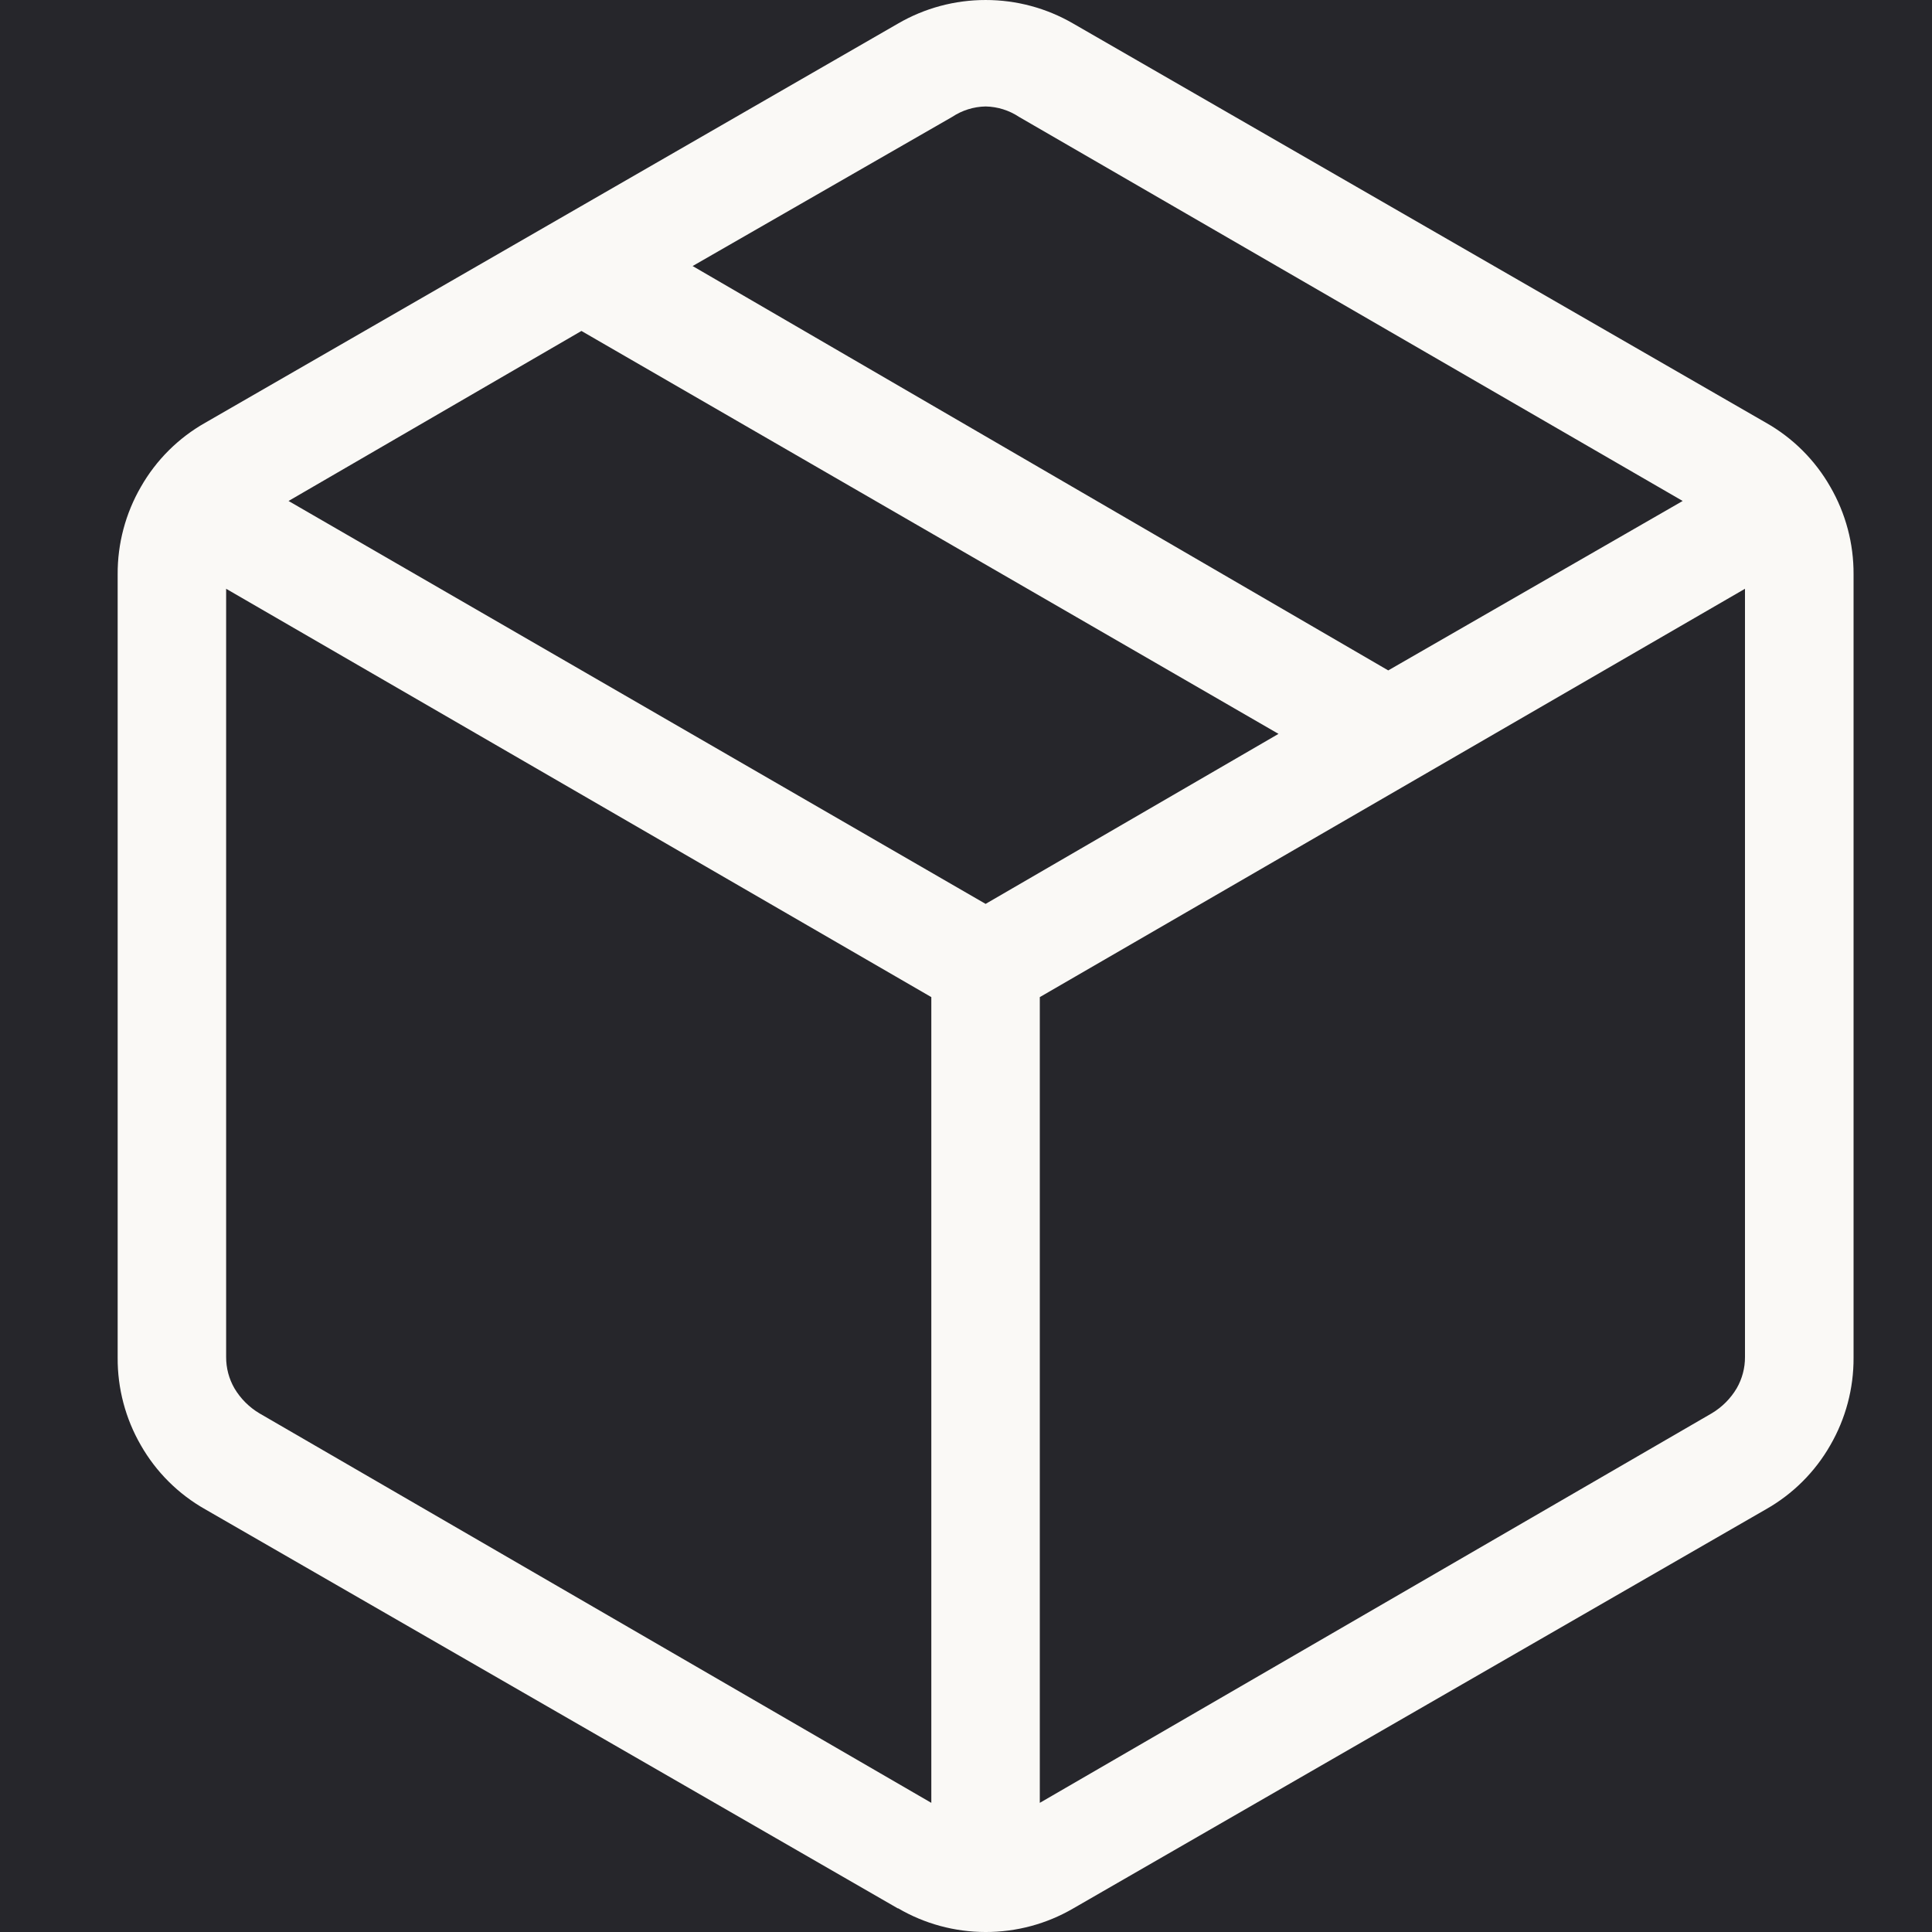
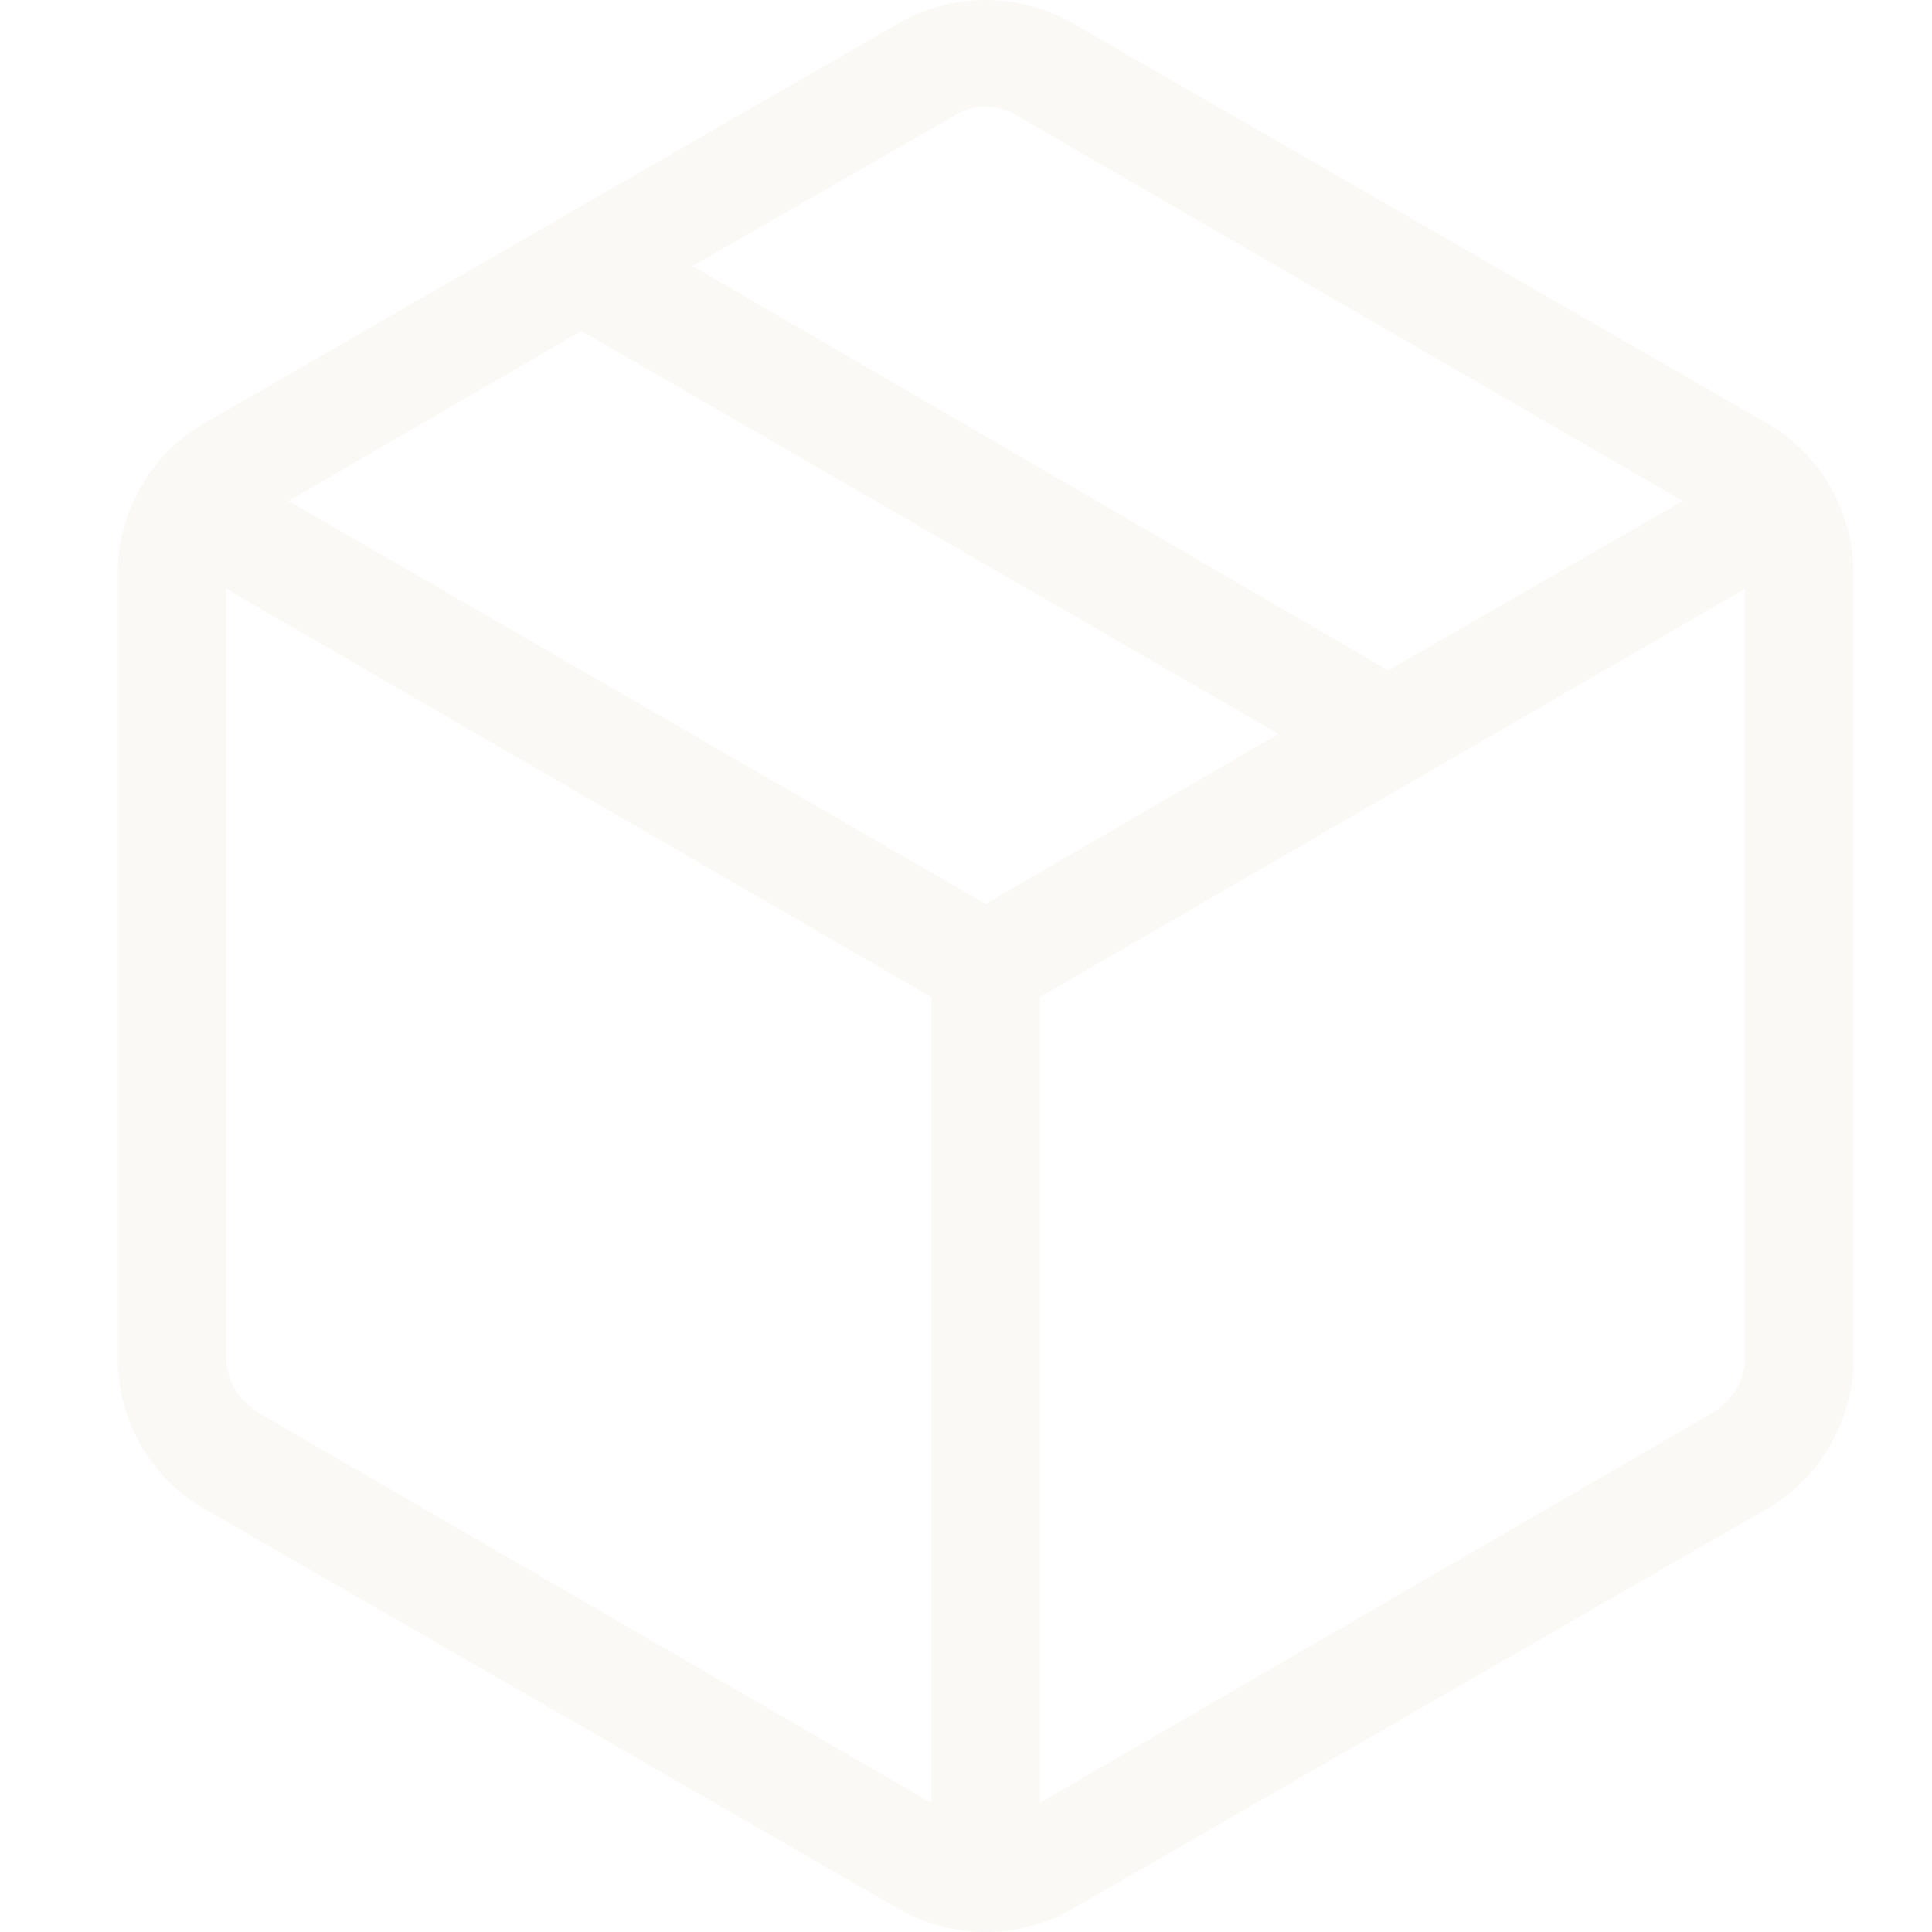
<svg xmlns="http://www.w3.org/2000/svg" width="20" height="20" viewBox="0 0 20 20">
  <g id="Group_405" data-name="Group 405" transform="translate(-471 -439)">
-     <rect id="Rectangle_186" data-name="Rectangle 186" width="20" height="20" transform="translate(471 439)" fill="#26262b" />
+     <rect id="Rectangle_186" data-name="Rectangle 186" width="20" height="20" transform="translate(471 439)" fill="rgba(255,255,255,0)" />
    <path id="package_2_FILL0_wght200_GRAD0_opsz24" d="M168.423-817.491v-8.341l-7.3-4.227v7.953a.642.642,0,0,0,.086.324.744.744,0,0,0,.259.259Zm1.123,0,6.955-4.032a.743.743,0,0,0,.259-.259.642.642,0,0,0,.086-.324v-7.953l-7.3,4.227Zm-1.469,1.093-7.171-4.132a1.769,1.769,0,0,1-.666-.663A1.79,1.79,0,0,1,160-822.1v-8.108a1.789,1.789,0,0,1,.241-.907,1.768,1.768,0,0,1,.666-.663l7.171-4.132a1.8,1.8,0,0,1,.907-.244,1.8,1.8,0,0,1,.907.244l7.171,4.132a1.769,1.769,0,0,1,.666.663,1.789,1.789,0,0,1,.241.907v8.108a1.79,1.79,0,0,1-.241.907,1.769,1.769,0,0,1-.666.663l-7.171,4.132a1.794,1.794,0,0,1-.907.244A1.794,1.794,0,0,1,168.078-816.4Zm5.076-12.816,3.048-1.754-6.87-3.976a.648.648,0,0,0-.346-.108.648.648,0,0,0-.346.108l-2.687,1.544Zm-4.168,2.417,3.032-1.76-7.216-4.171-3.032,1.76Z" transform="translate(312.218 1275.154)" fill="#faf9f6" />
  </g>
</svg>
